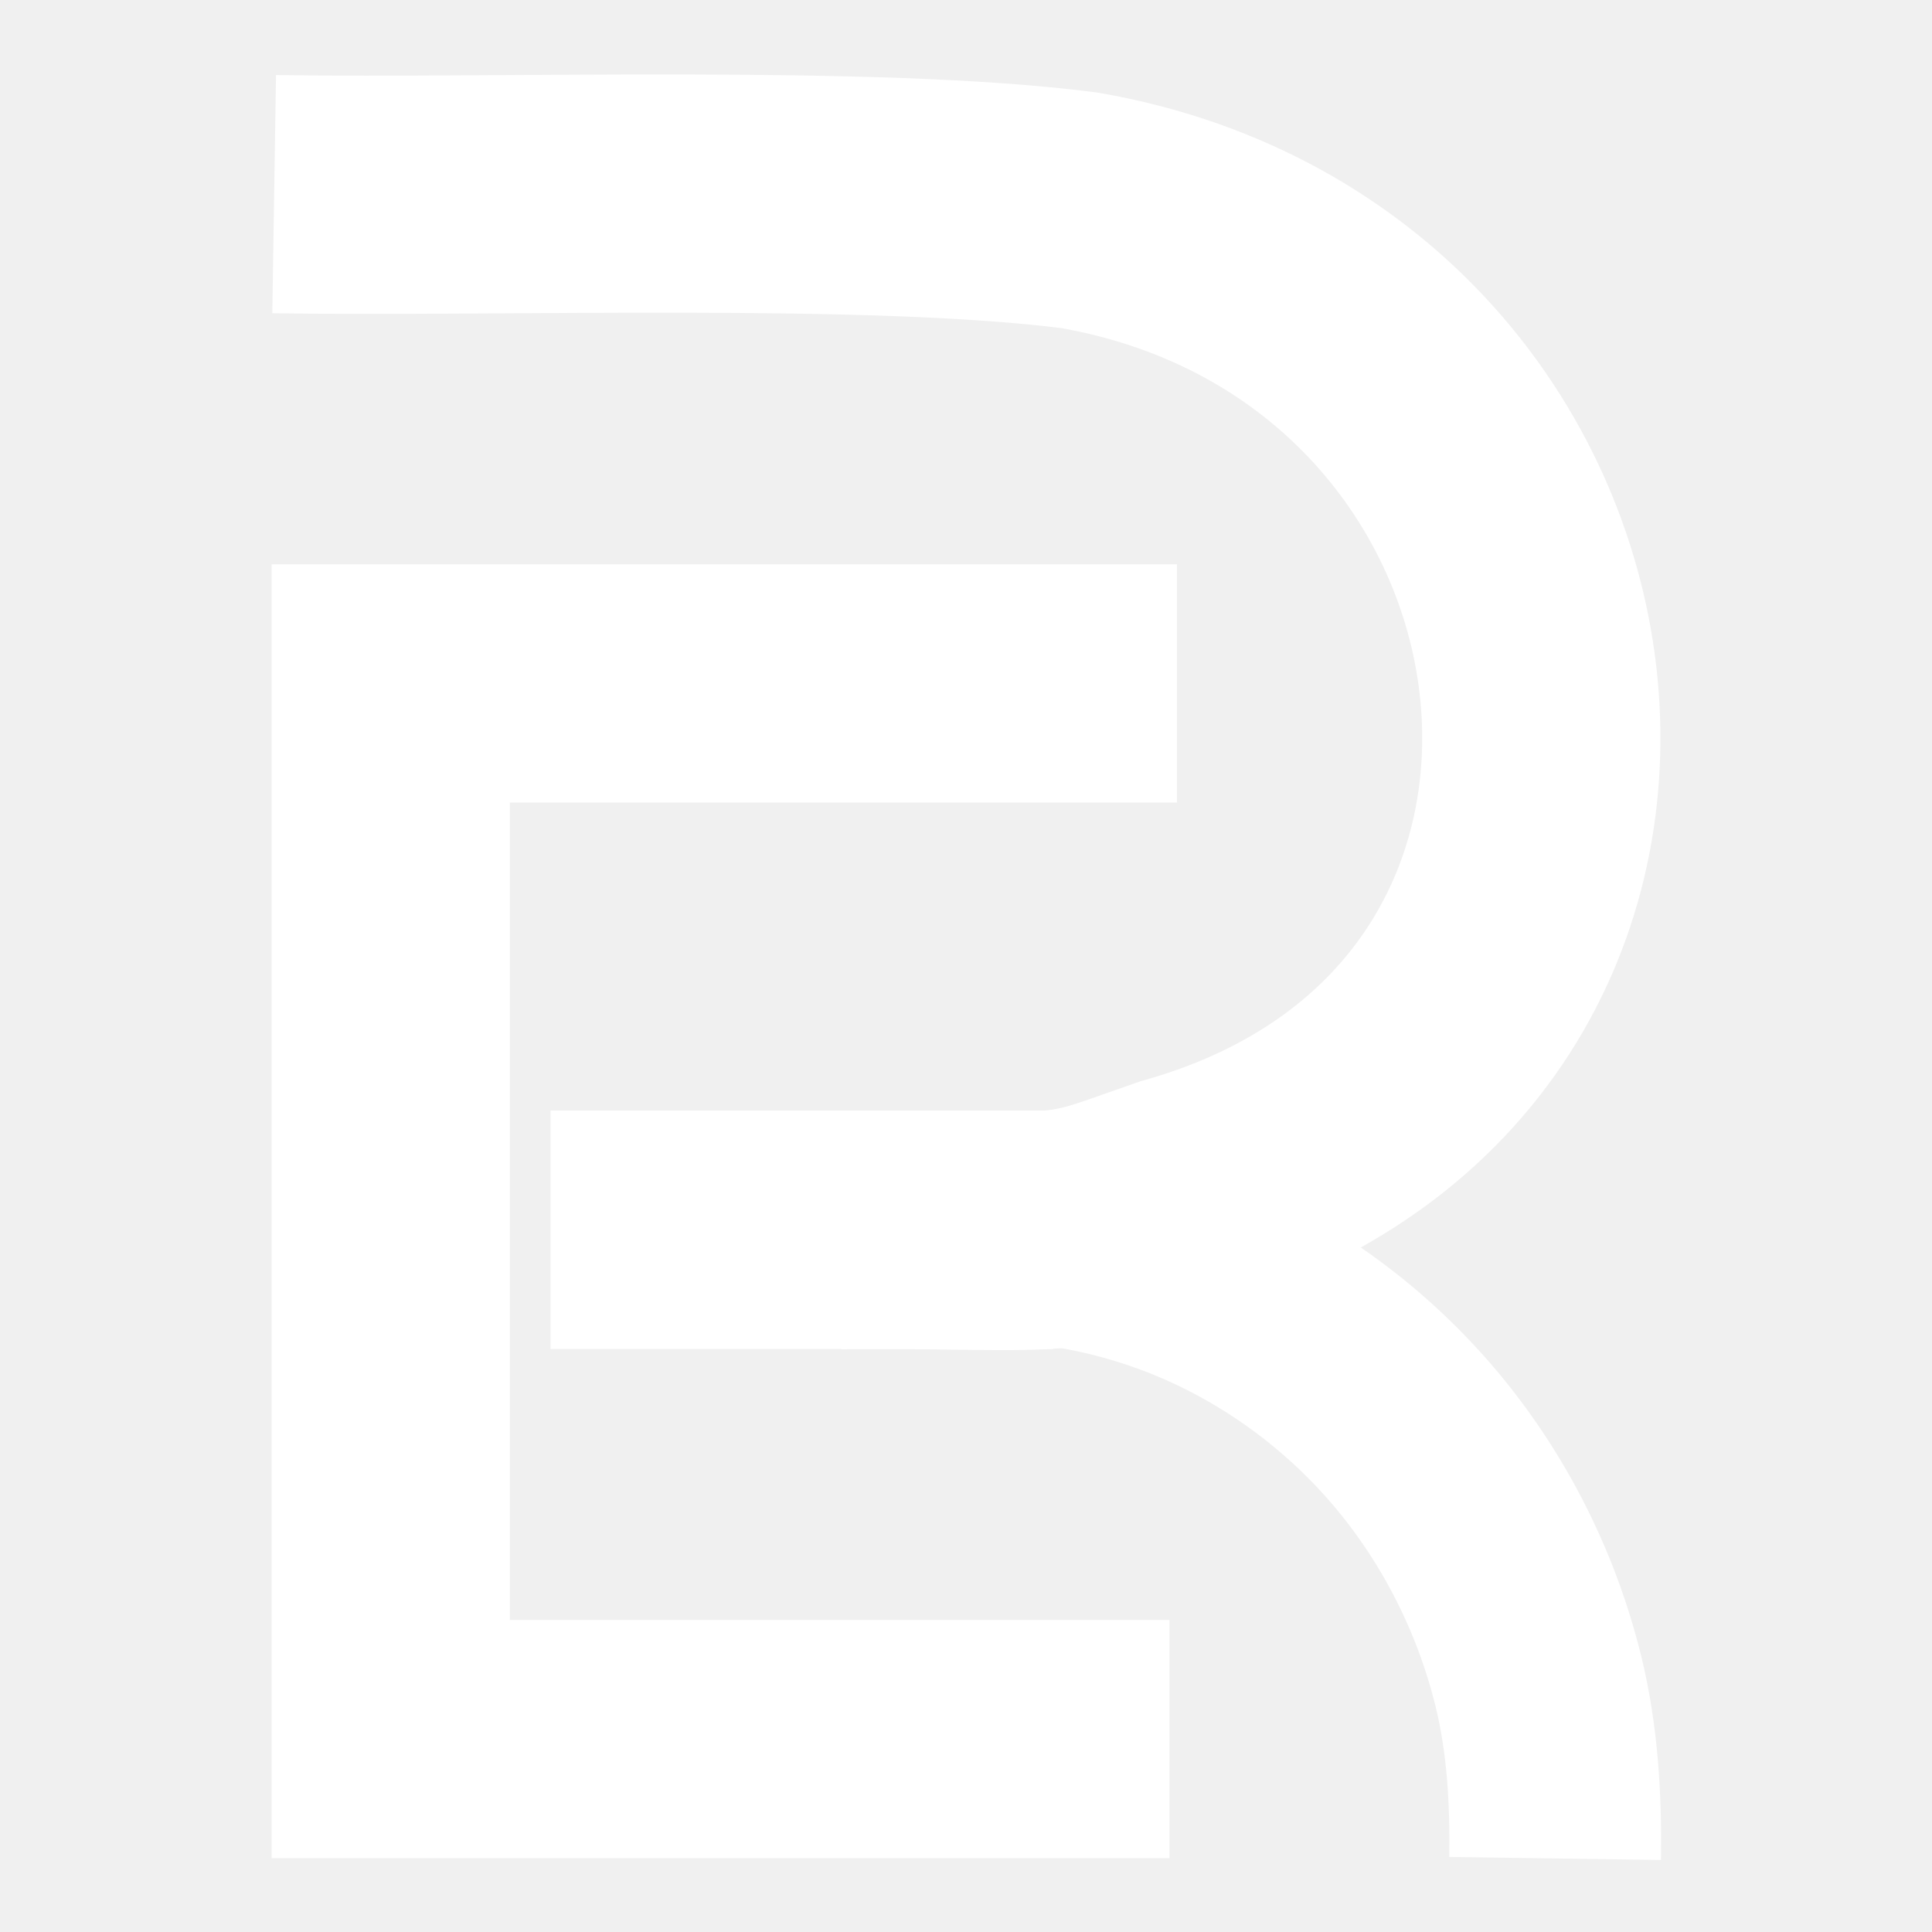
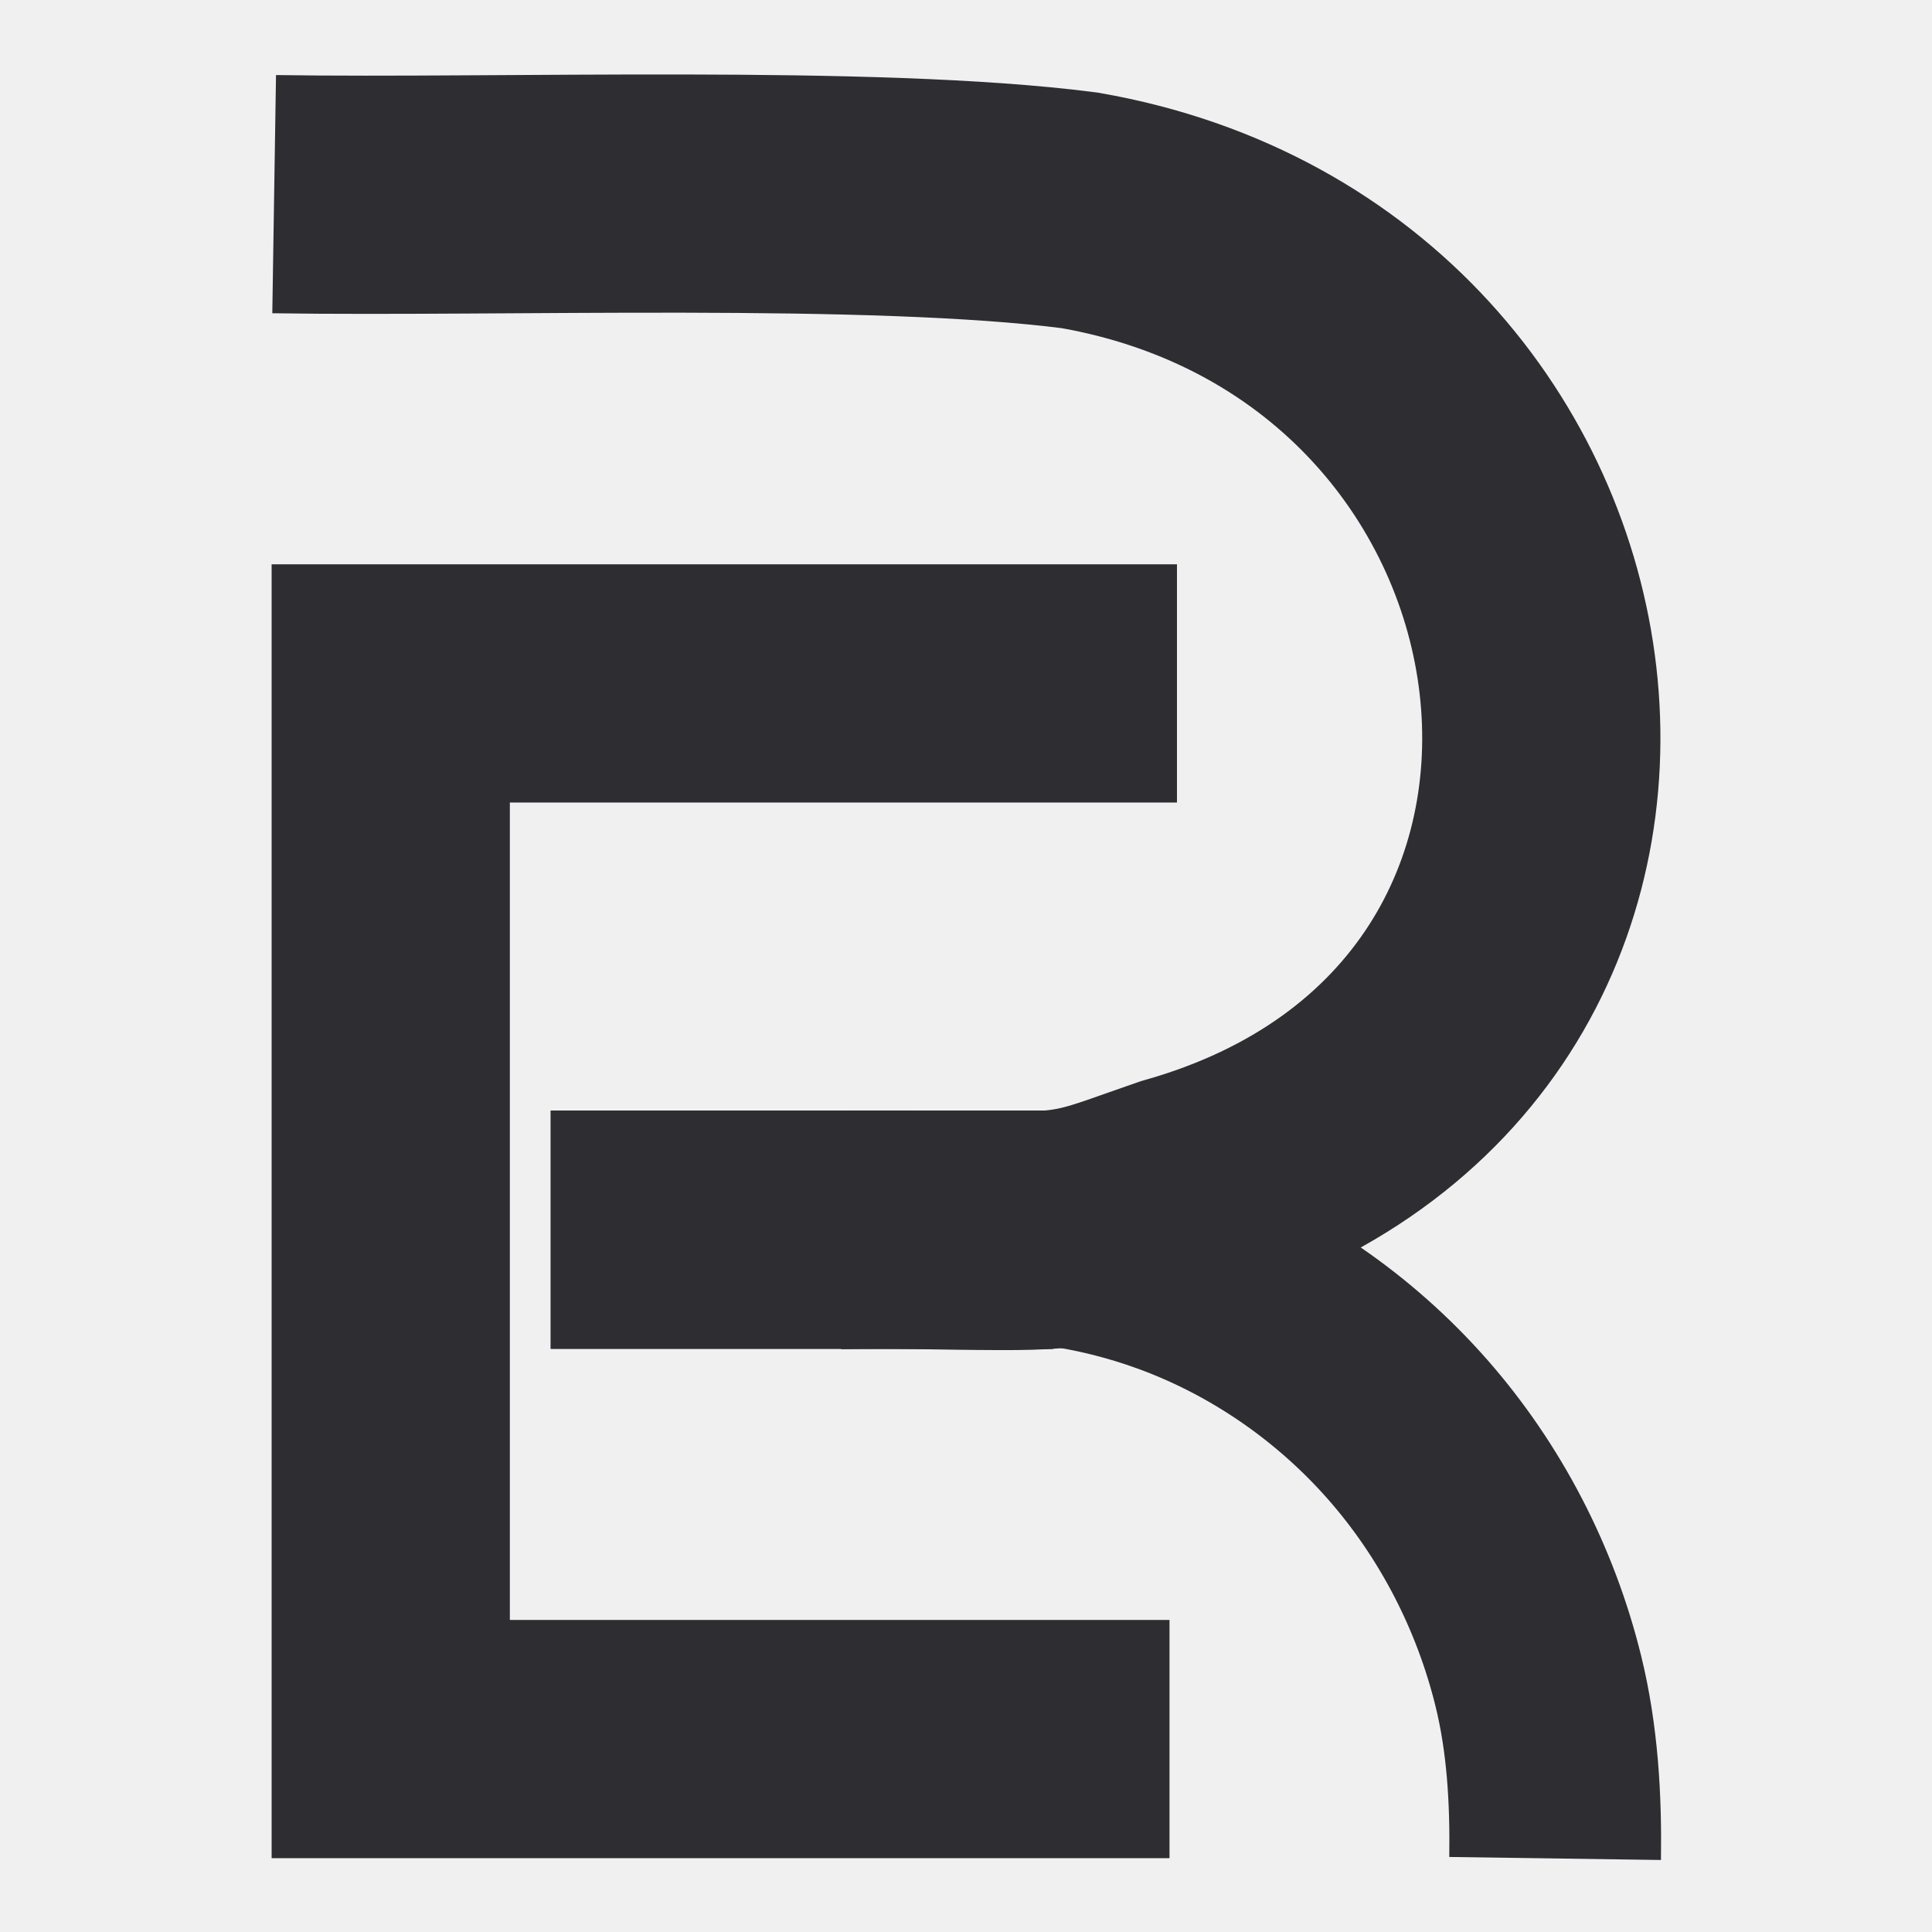
<svg xmlns="http://www.w3.org/2000/svg" width="146" height="146" viewBox="0 0 38.629 38.629" version="1.1" id="svg15716">
  <defs id="defs15713">
    </defs>
  <g id="layer1">
    <g id="g15959" transform="translate(-76.10545,-34.78366)">
      <g id="g13139" transform="translate(-32.27395,-190.6614)" />
      <g id="g16973">
-         <path style="fill:none;stroke:#fff;stroke-width:4.763;stroke-linecap:butt;stroke-linejoin:miter;stroke-miterlimit:4;stroke-dasharray:none;stroke-opacity:1" d="m 113.861,229.327 c 4.556,0.071 11.965,-0.209 16.104,0.324 10.894,1.901 12.901,16.597 1.939,19.684 -1.663,0.576 -1.854,0.728 -3.515,0.723 -1.287,-0.004 -1.817,-0.038 -3.226,-0.018" id="path7866" transform="translate(-32.27395,-190.6614)" />
-         <path style="fill:none;stroke:#fff;stroke-width:4.233;stroke-linecap:butt;stroke-linejoin:miter;stroke-miterlimit:4;stroke-dasharray:none;stroke-opacity:1;paint-order:fill markers stroke" d="m 139.473,262.604 c 0.017,-1.191 -0.051,-2.391 -0.336,-3.549 -0.456,-1.853 -1.355,-3.597 -2.615,-5.03 -1.26,-1.433 -2.878,-2.551 -4.671,-3.204 -0.742,-0.27 -1.512,-0.462 -2.294,-0.57" id="path7870" transform="translate(-32.27395,-190.6614)" />
-         <path style="fill:none;stroke:#fff;stroke-width:4.763;stroke-linecap:butt;stroke-linejoin:miter;stroke-miterlimit:4;stroke-dasharray:none;stroke-opacity:1" d="m 99.638,48.448 h -15.72 v 21.107 h 15.571" id="path7874" />
-         <rect style="fill:#fff;stroke-width:4.233;stroke-linecap:round;stroke-miterlimit:4;stroke-dasharray:none;paint-order:fill markers stroke;stop-color:#000000" id="rect13253" width="10.05" height="4.763" x="87.117" y="56.989" ry="0" />
-         <rect style="fill:#fff;stroke-width:4.233;stroke-linecap:round;stroke-miterlimit:4;stroke-dasharray:none;paint-order:fill markers stroke;stop-color:#000000" id="rect14008" width="10.05" height="4.763" x="87.117" y="56.989" ry="0" />
+         <path style="fill:none;stroke:#2D2D32;stroke-width:4.763;stroke-linecap:butt;stroke-linejoin:miter;stroke-miterlimit:4;stroke-dasharray:none;stroke-opacity:1" d="m 113.861,229.327 c 4.556,0.071 11.965,-0.209 16.104,0.324 10.894,1.901 12.901,16.597 1.939,19.684 -1.663,0.576 -1.854,0.728 -3.515,0.723 -1.287,-0.004 -1.817,-0.038 -3.226,-0.018" id="path7866" transform="translate(-32.27395,-190.6614)" />
+         <path style="fill:none;stroke:#2D2D32;stroke-width:4.233;stroke-linecap:butt;stroke-linejoin:miter;stroke-miterlimit:4;stroke-dasharray:none;stroke-opacity:1;paint-order:fill markers stroke" d="m 139.473,262.604 c 0.017,-1.191 -0.051,-2.391 -0.336,-3.549 -0.456,-1.853 -1.355,-3.597 -2.615,-5.03 -1.26,-1.433 -2.878,-2.551 -4.671,-3.204 -0.742,-0.27 -1.512,-0.462 -2.294,-0.57" id="path7870" transform="translate(-32.27395,-190.6614)" />
+         <path style="fill:none;stroke:#2D2D32;stroke-width:4.763;stroke-linecap:butt;stroke-linejoin:miter;stroke-miterlimit:4;stroke-dasharray:none;stroke-opacity:1" d="m 99.638,48.448 h -15.72 v 21.107 h 15.571" id="path7874" />
+         <rect style="fill:#2D2D32;stroke-width:4.233;stroke-linecap:round;stroke-miterlimit:4;stroke-dasharray:none;paint-order:fill markers stroke;stop-color:#000000" id="rect13253" width="10.05" height="4.763" x="87.117" y="56.989" ry="0" />
+         <rect style="fill:#2D2D32;stroke-width:4.233;stroke-linecap:round;stroke-miterlimit:4;stroke-dasharray:none;paint-order:fill markers stroke;stop-color:#000000" id="rect14008" width="10.05" height="4.763" x="87.117" y="56.989" ry="0" />
      </g>
    </g>
  </g>
</svg>
